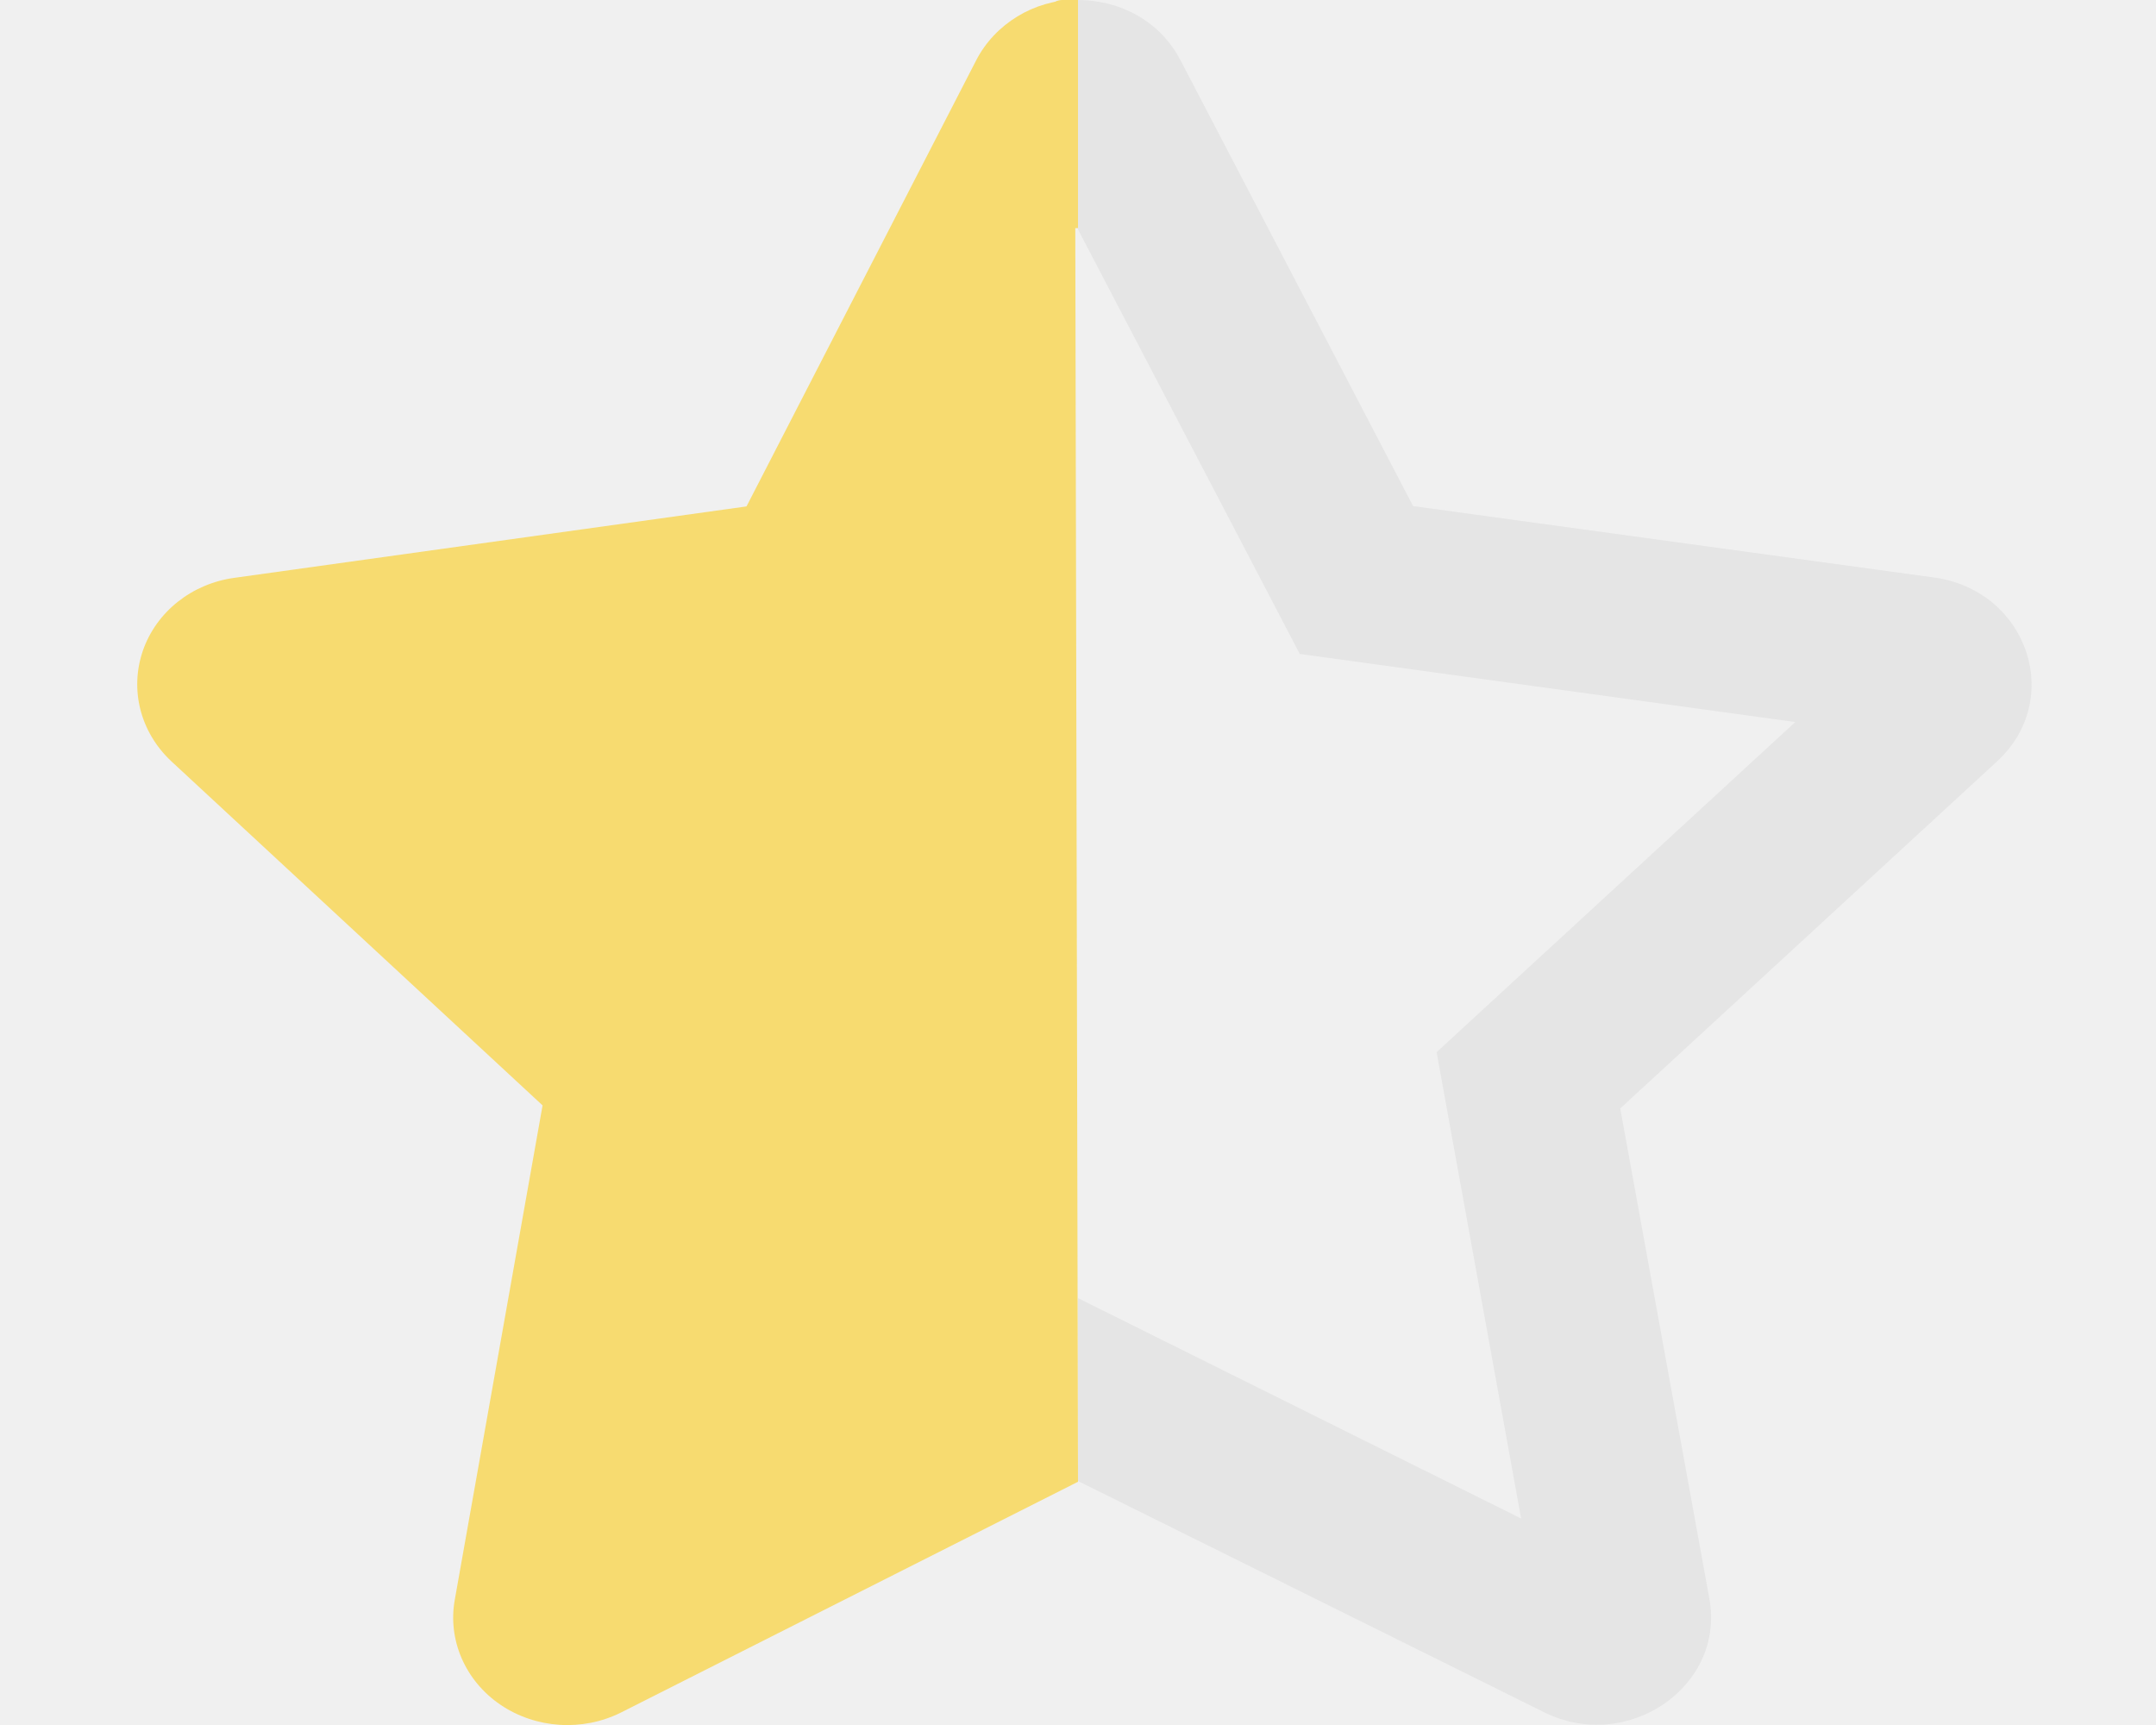
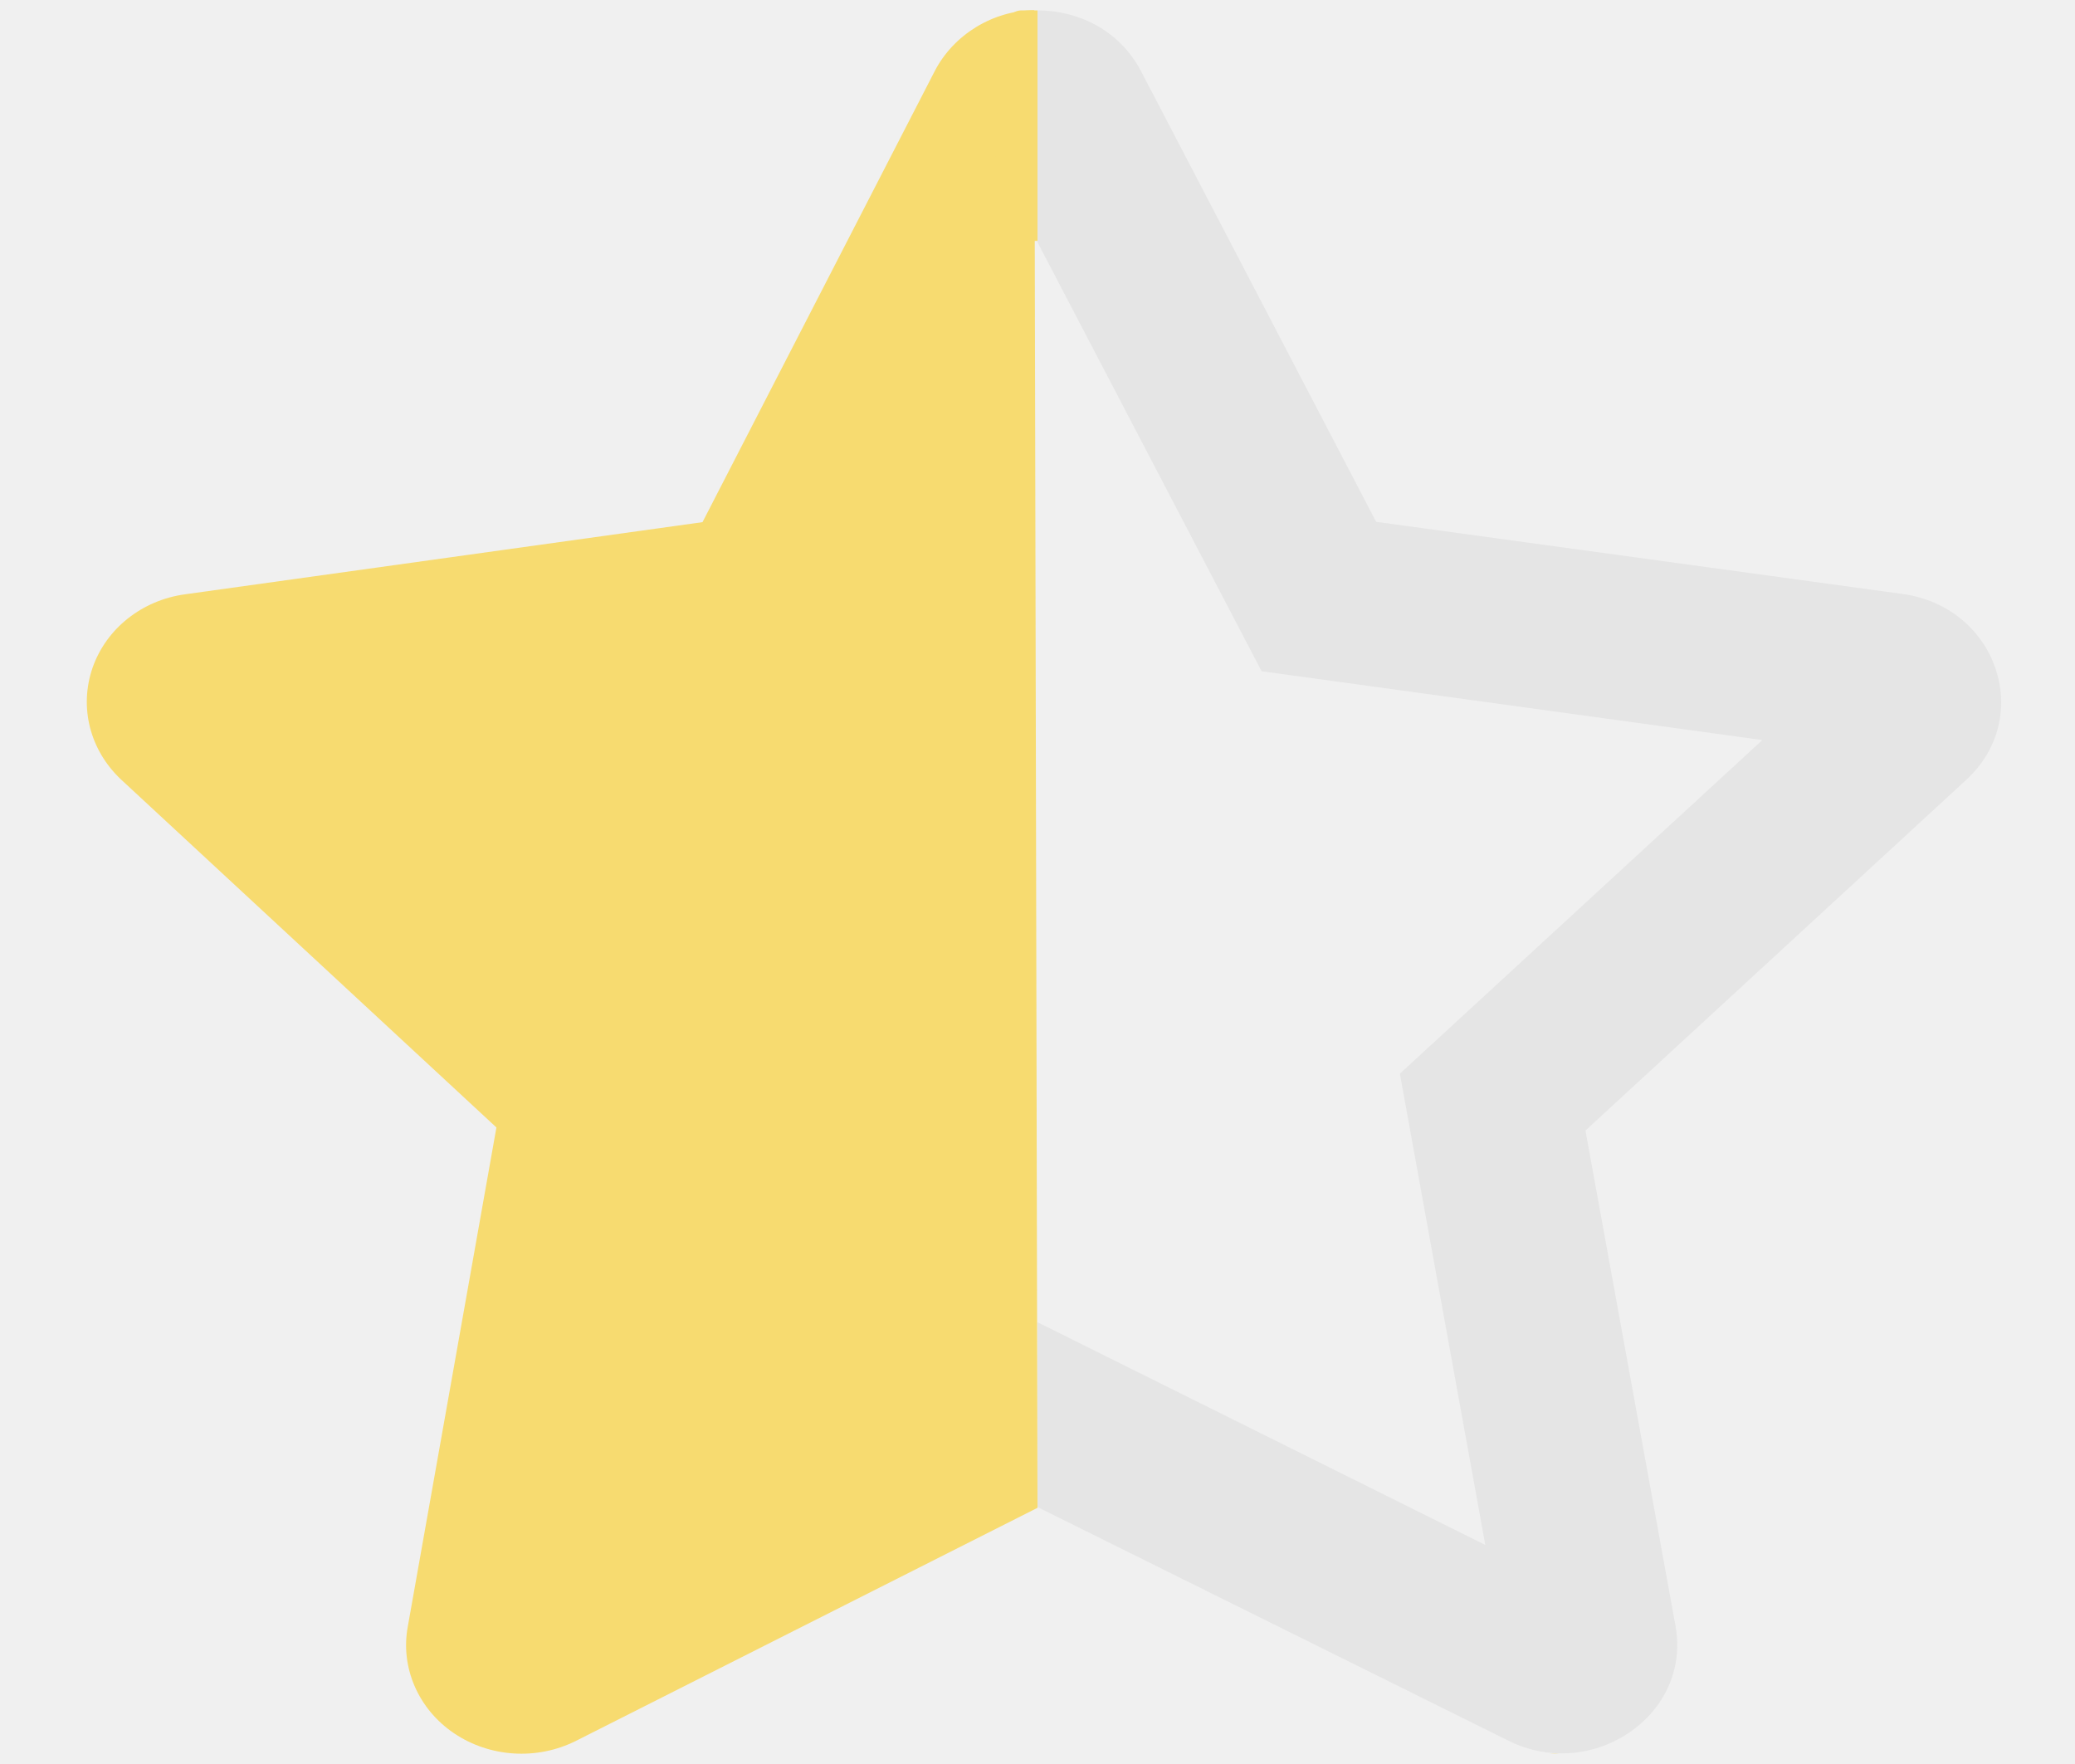
- <svg xmlns="http://www.w3.org/2000/svg" width="20" height="16" viewBox="0 0 25 21" fill="none">
+ <svg xmlns="http://www.w3.org/2000/svg" width="20" height="17" viewBox="0 0 25 21" fill="none">
  <g clip-path="url(#clip0_143_48)">
    <path d="M12.5 18.039L6.936 20.848C6.467 21.082 5.899 21.045 5.469 20.754C5.039 20.463 4.822 19.962 4.913 19.47L5.981 13.457L1.458 9.265C1.084 8.913 0.951 8.396 1.115 7.92C1.279 7.448 1.711 7.104 2.232 7.034L8.464 6.165L11.259 0.737C11.489 0.287 11.971 0.001 12.461 -0.002L12.5 18.039ZM18.802 21C18.754 21.004 18.707 21.004 18.659 21H18.802Z" fill="#F7DB70" />
    <path d="M12.5 15.803L17.895 18.486L16.866 12.809L21.233 8.79L15.2 7.961L12.5 2.793V0C12.995 0 13.49 0.242 13.746 0.73L16.58 6.161L22.921 7.03C24.058 7.186 24.514 8.511 23.689 9.27L19.102 13.494L20.187 19.462C20.382 20.532 19.189 21.349 18.173 20.844L12.5 18.03V15.803Z" fill="#E5E5E5" />
    <path d="M12.5 0V0H12.31C12.214 0 12.134 0.07 12.123 0.165C12.053 0.762 11.839 2.777 12.143 2.777C12.5 2.777 12.5 2.777 12.5 2.777V0V0Z" fill="#F7DB70" />
  </g>
  <defs>
    <clipPath id="clip0_143_48">
      <rect width="25" height="21" fill="white" />
    </clipPath>
  </defs>
</svg>
